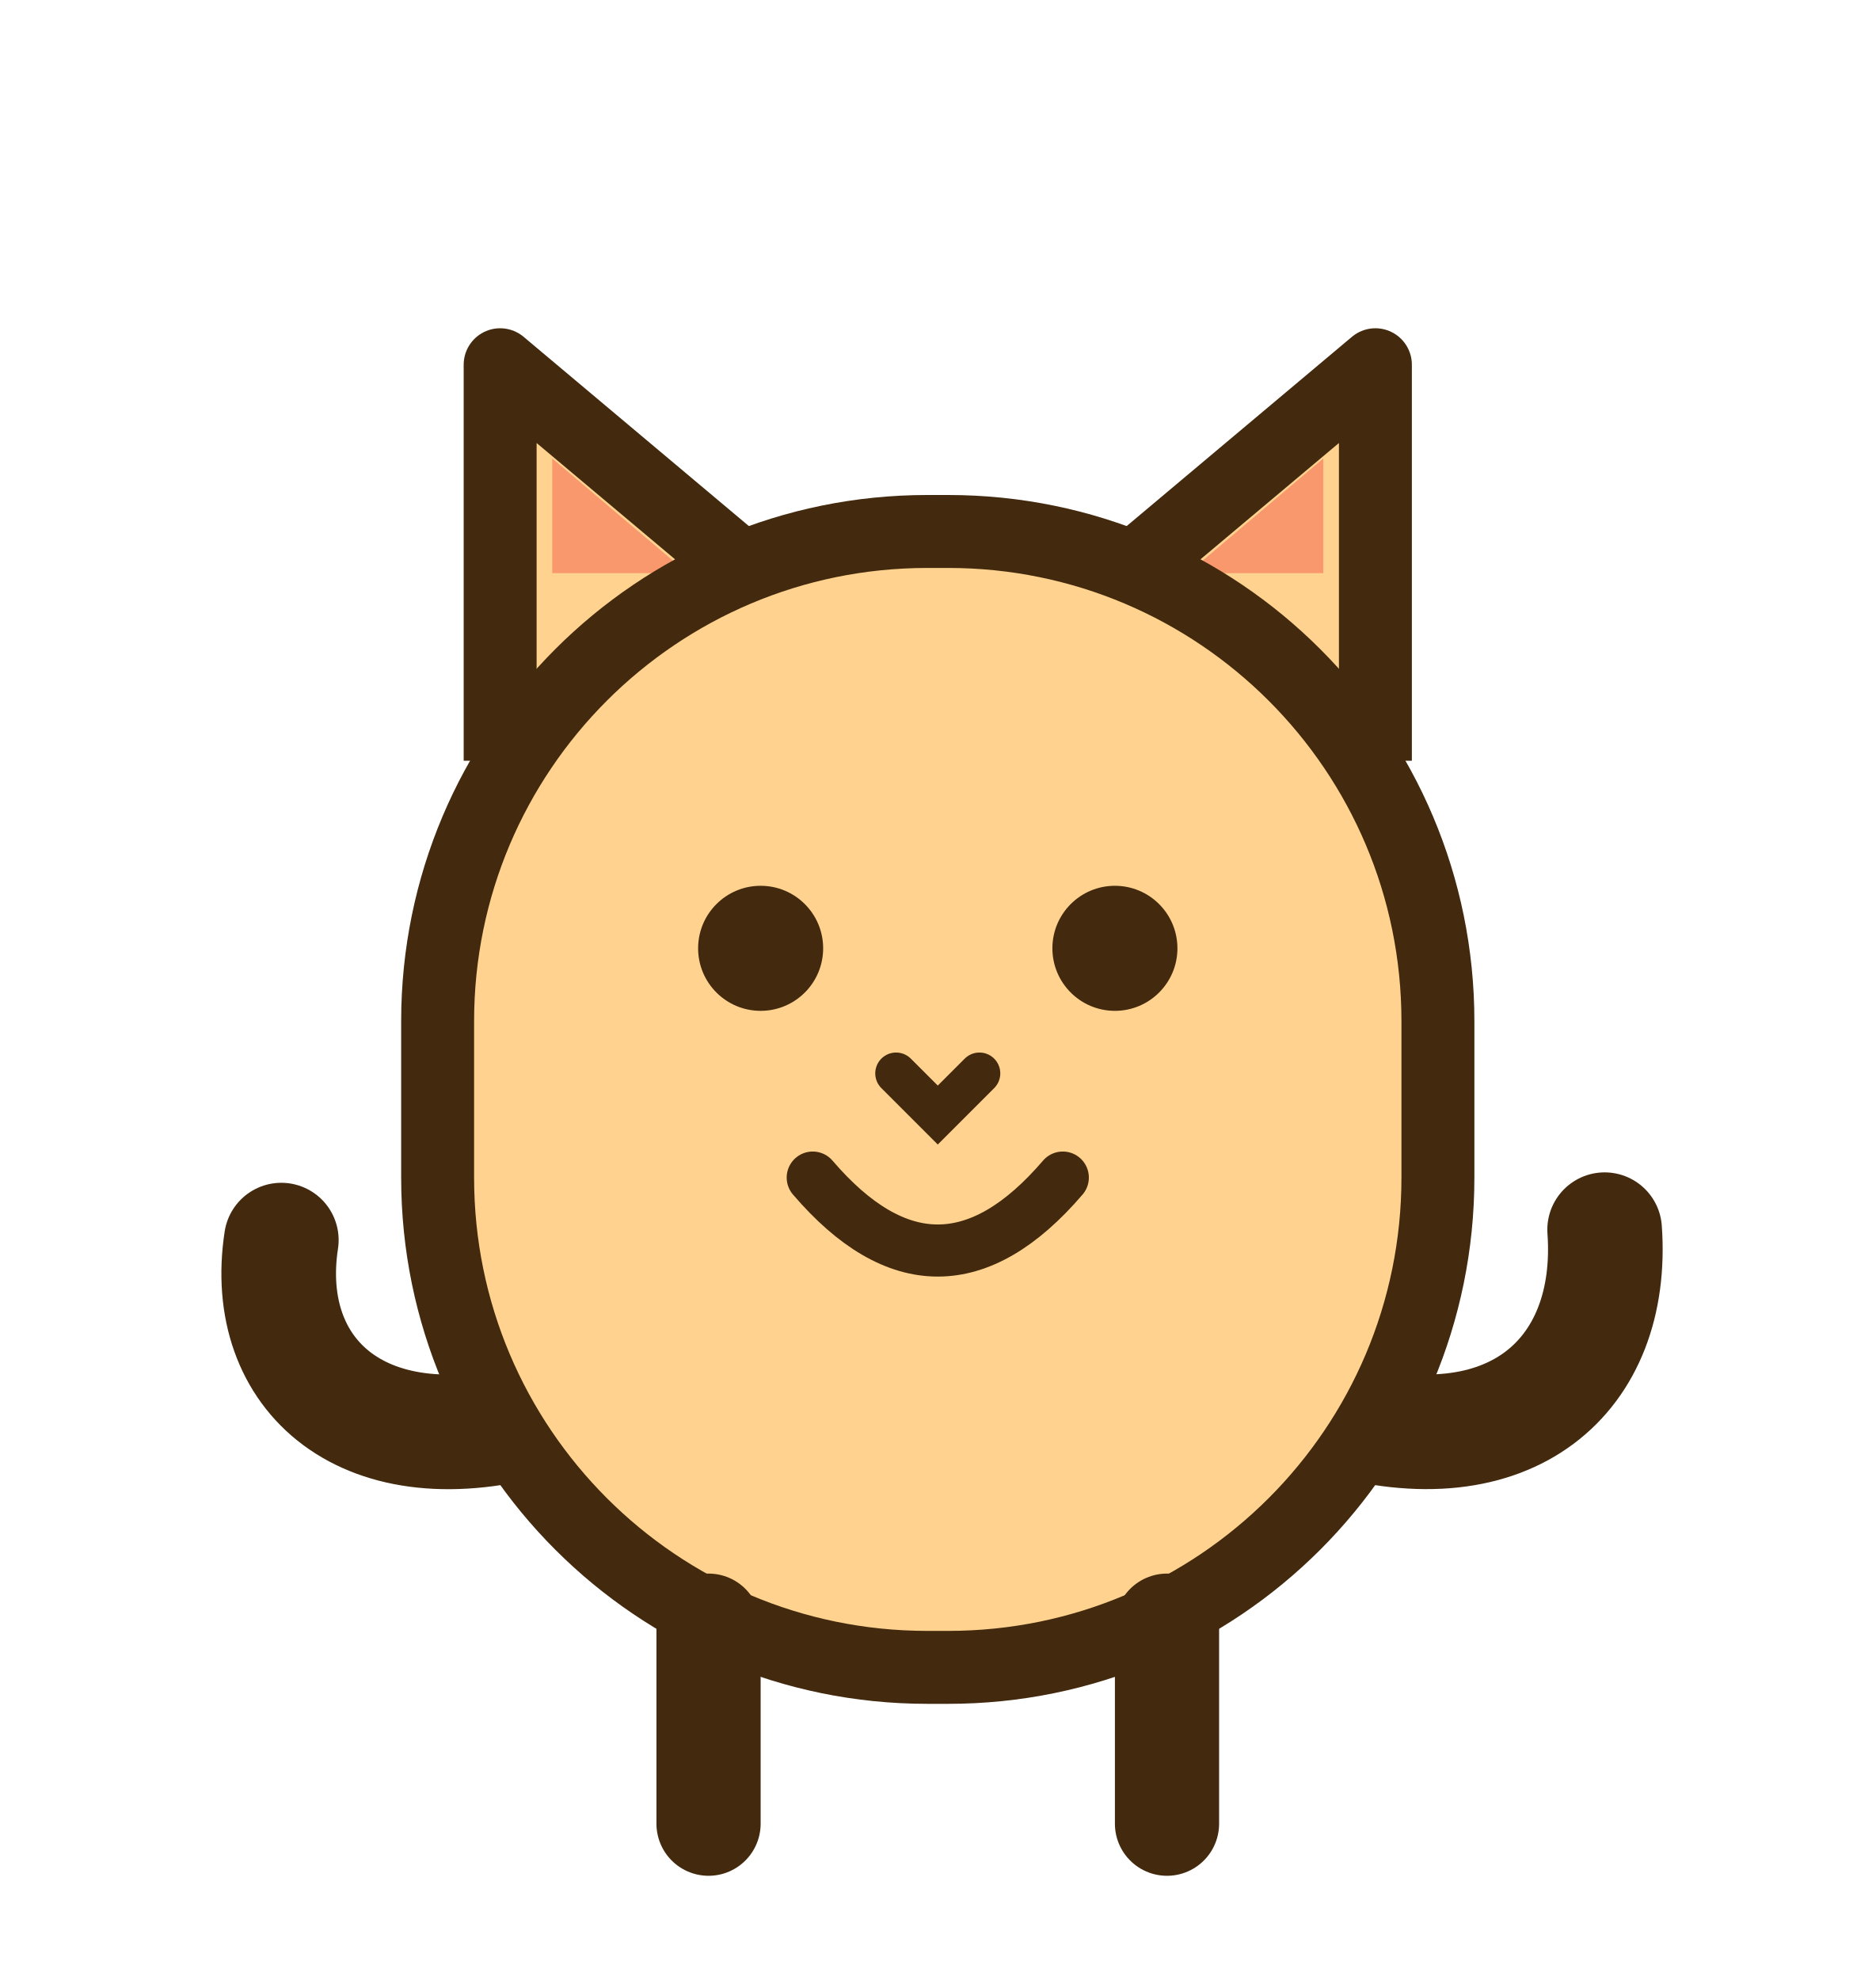
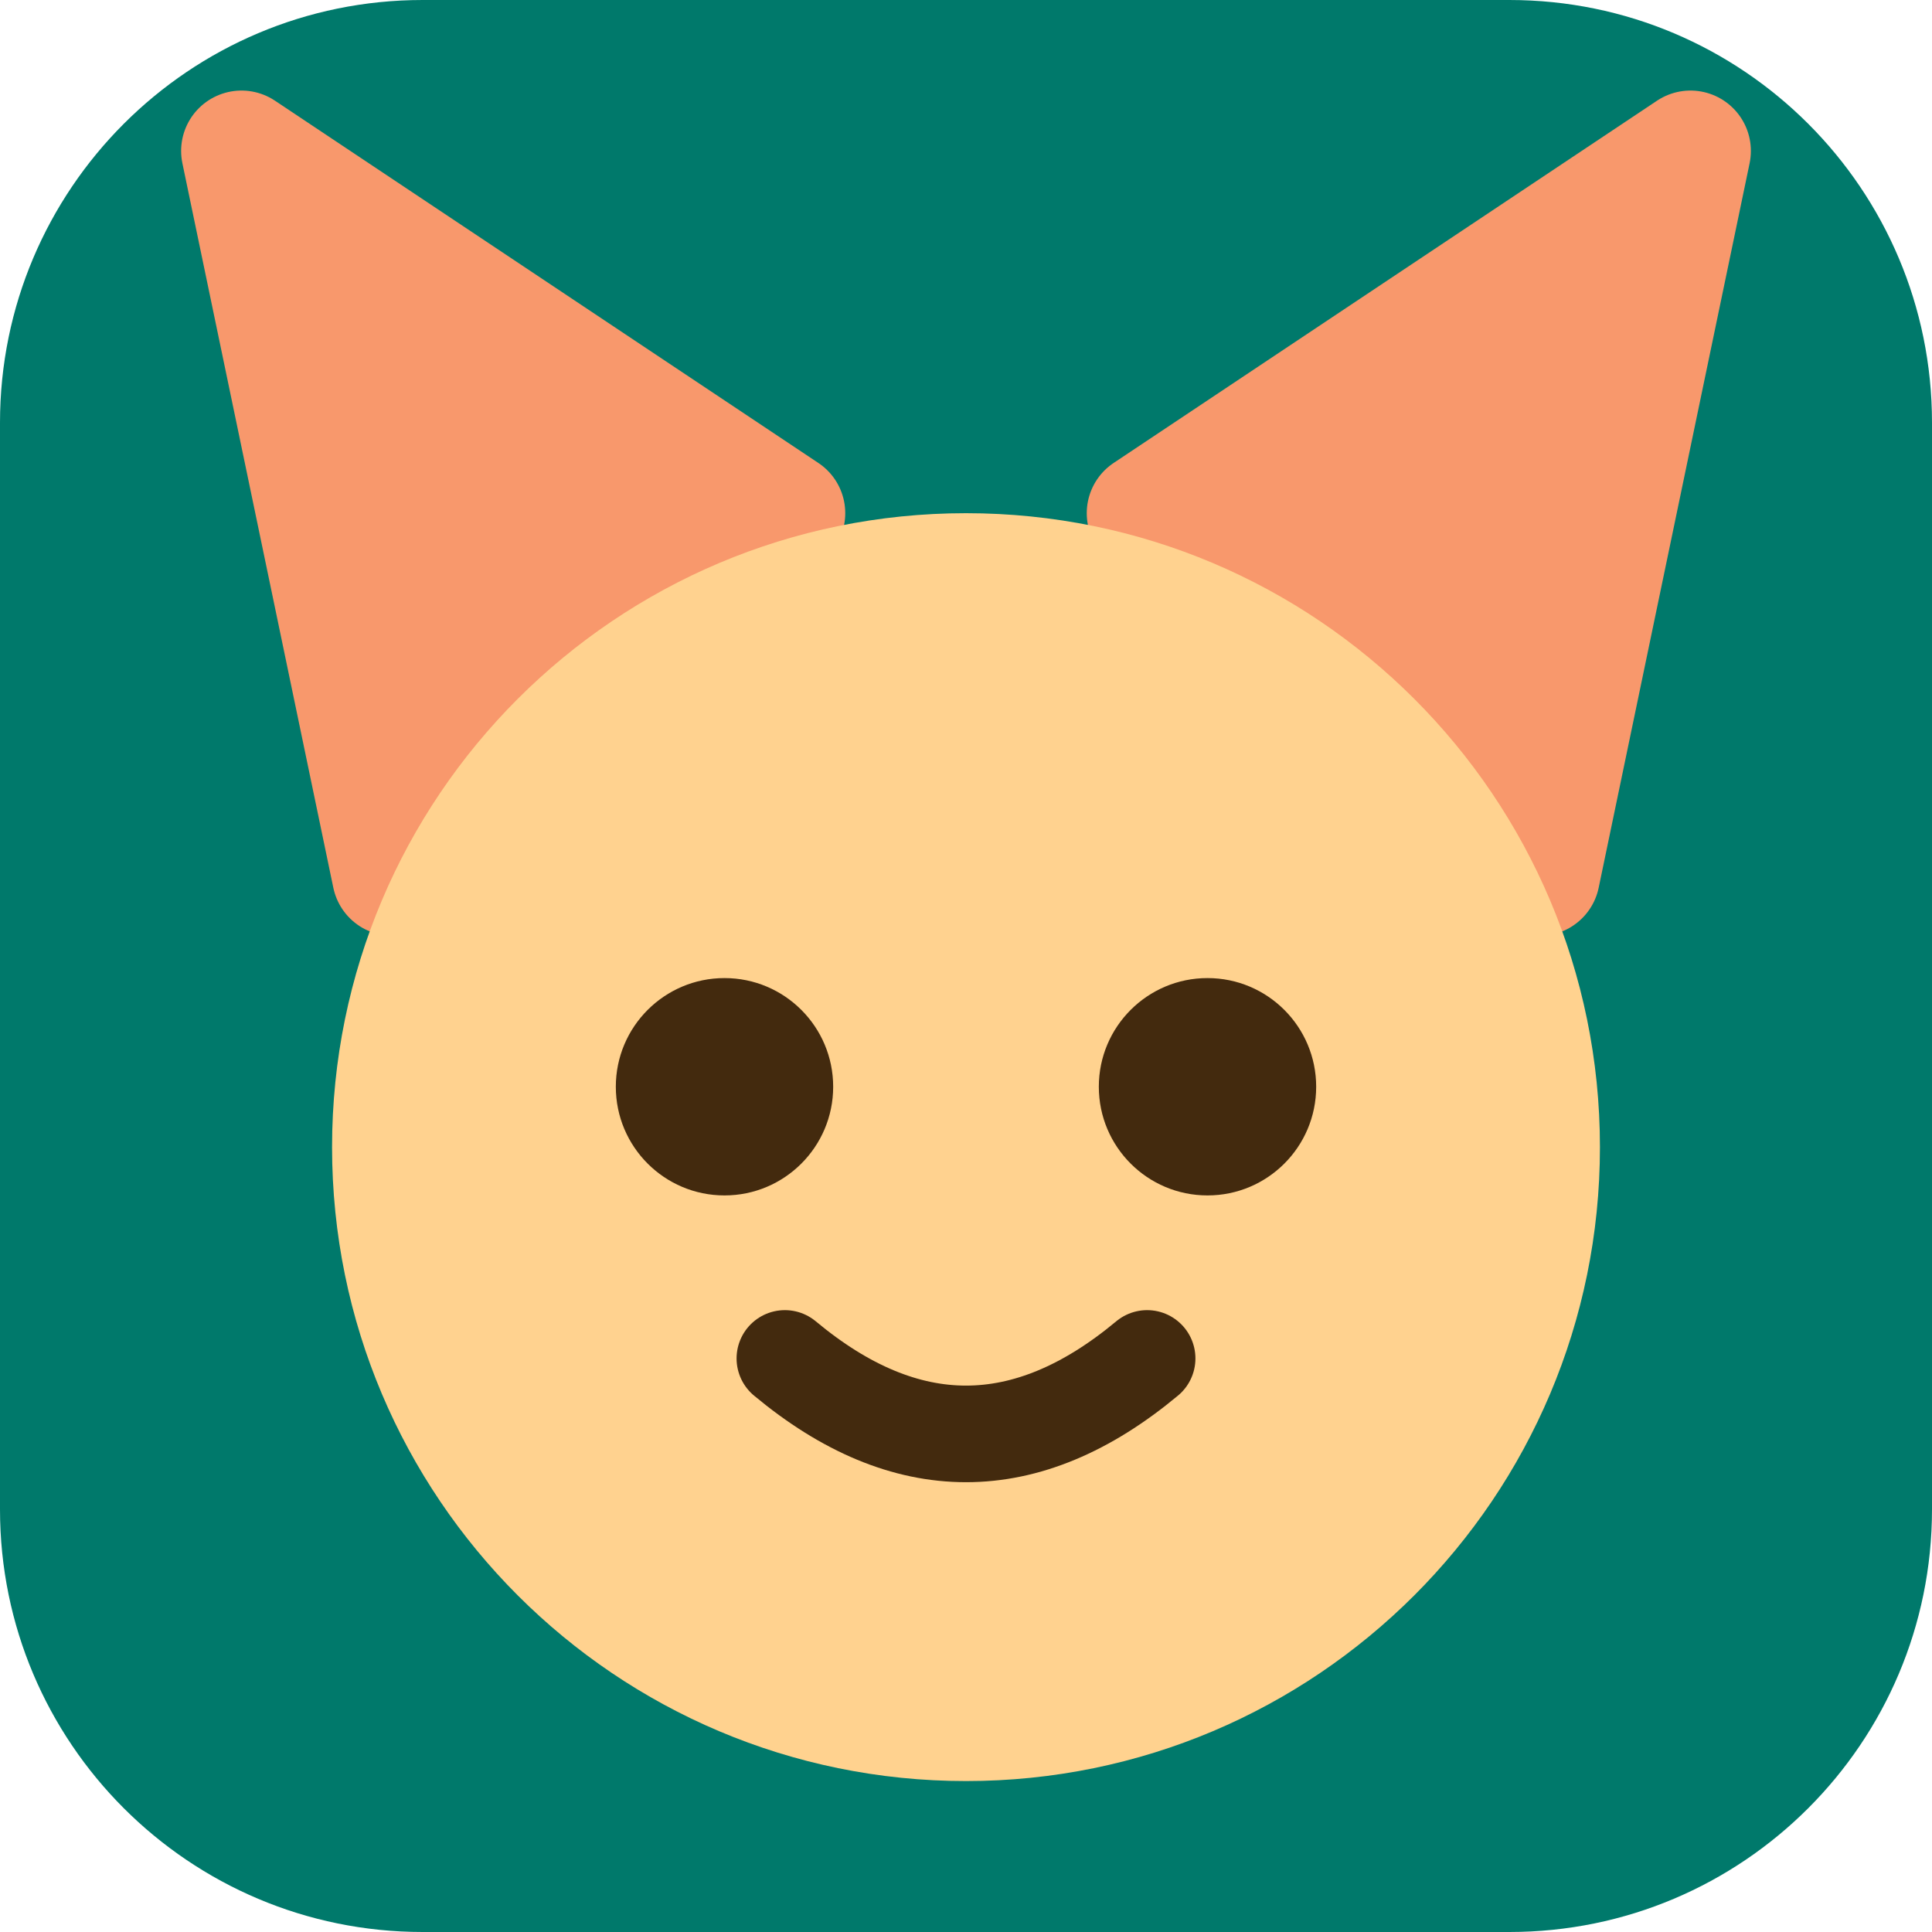
- <svg xmlns="http://www.w3.org/2000/svg" viewBox="0 0 180 190">
-   <path d="M52 136C35 141 25 132 27 119" fill="none" stroke="#432a0e" stroke-width="11" stroke-linecap="round" />
-   <path d="M128 136c17 5 27-4 26-18" fill="none" stroke="#432a0e" stroke-width="11" stroke-linecap="round" />
-   <path d="M48 73 48 35l25 21M132 73V35l-25 21" fill="#ffd28f" stroke="#432a0e" stroke-width="7" stroke-linejoin="round" />
-   <path d="m53 44 13 11H53zM127 44l-13 11h13z" fill="#f8986c" />
-   <rect x="42" y="51" width="96" height="109" rx="47" fill="#ffd28f" stroke="#432a0e" stroke-width="7" />
-   <circle cx="73" cy="91" r="6" fill="#432a0e" />
-   <circle cx="107" cy="91" r="6" fill="#432a0e" />
-   <path d="m86 103 4 4 4-4" fill="none" stroke="#432a0e" stroke-width="4" stroke-linecap="round" />
-   <path d="M78 113q12 14 24 0" fill="none" stroke="#432a0e" stroke-width="5" stroke-linecap="round" />
-   <path d="M68 156v19M112 156v19" stroke="#432a0e" stroke-width="10" stroke-linecap="round" />
+ <svg xmlns="http://www.w3.org/2000/svg" viewBox="0 0 64 64">
+   <rect width="64" height="64" rx="14" fill="#00796b" />
+   <path d="M13 29 8 5l18 12z" fill="#f8986c" stroke="#f8986c" stroke-width="4" stroke-linejoin="round" />
+   <path d="M51 29l5-24-18 12z" fill="#f8986c" stroke="#f8986c" stroke-width="4" stroke-linejoin="round" />
+   <circle cx="32" cy="38" r="21" fill="#ffd28f" />
+   <circle cx="24" cy="36" r="3.6" fill="#432a0e" />
+   <circle cx="40" cy="36" r="3.6" fill="#432a0e" />
+   <path d="M26 45q6 5 12 0" fill="none" stroke="#432a0e" stroke-width="3.2" stroke-linecap="round" />
</svg>
